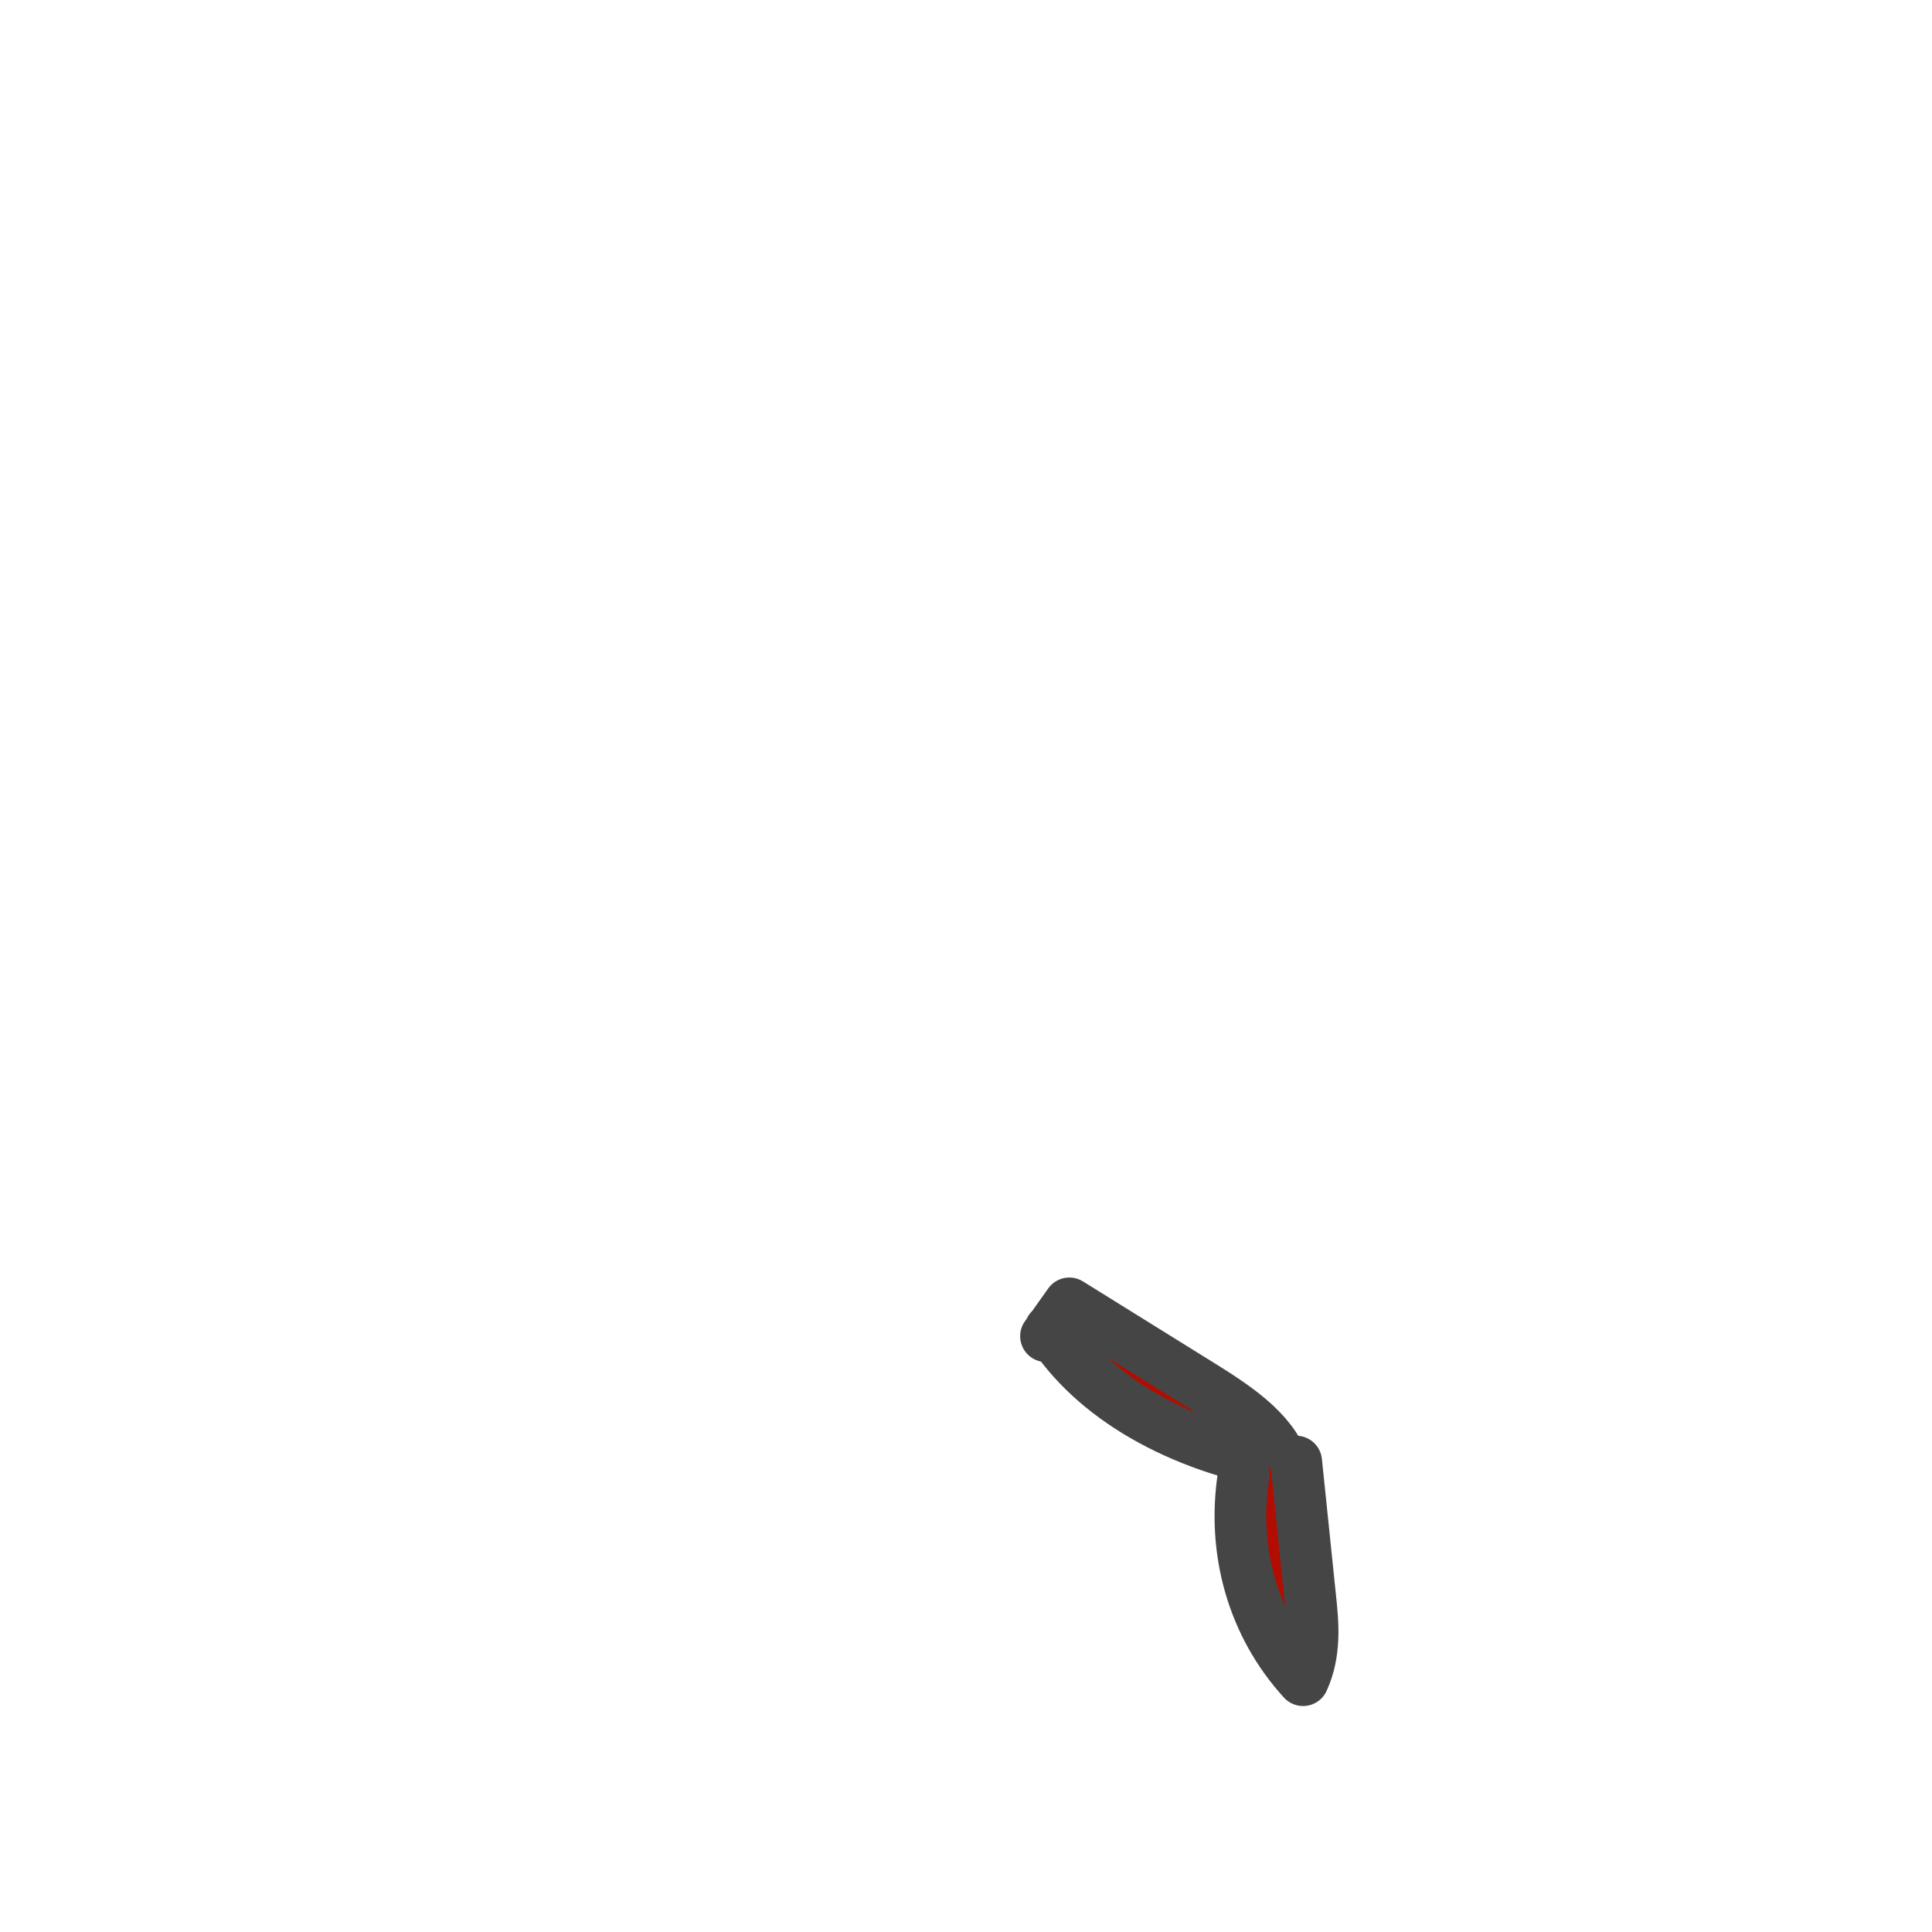
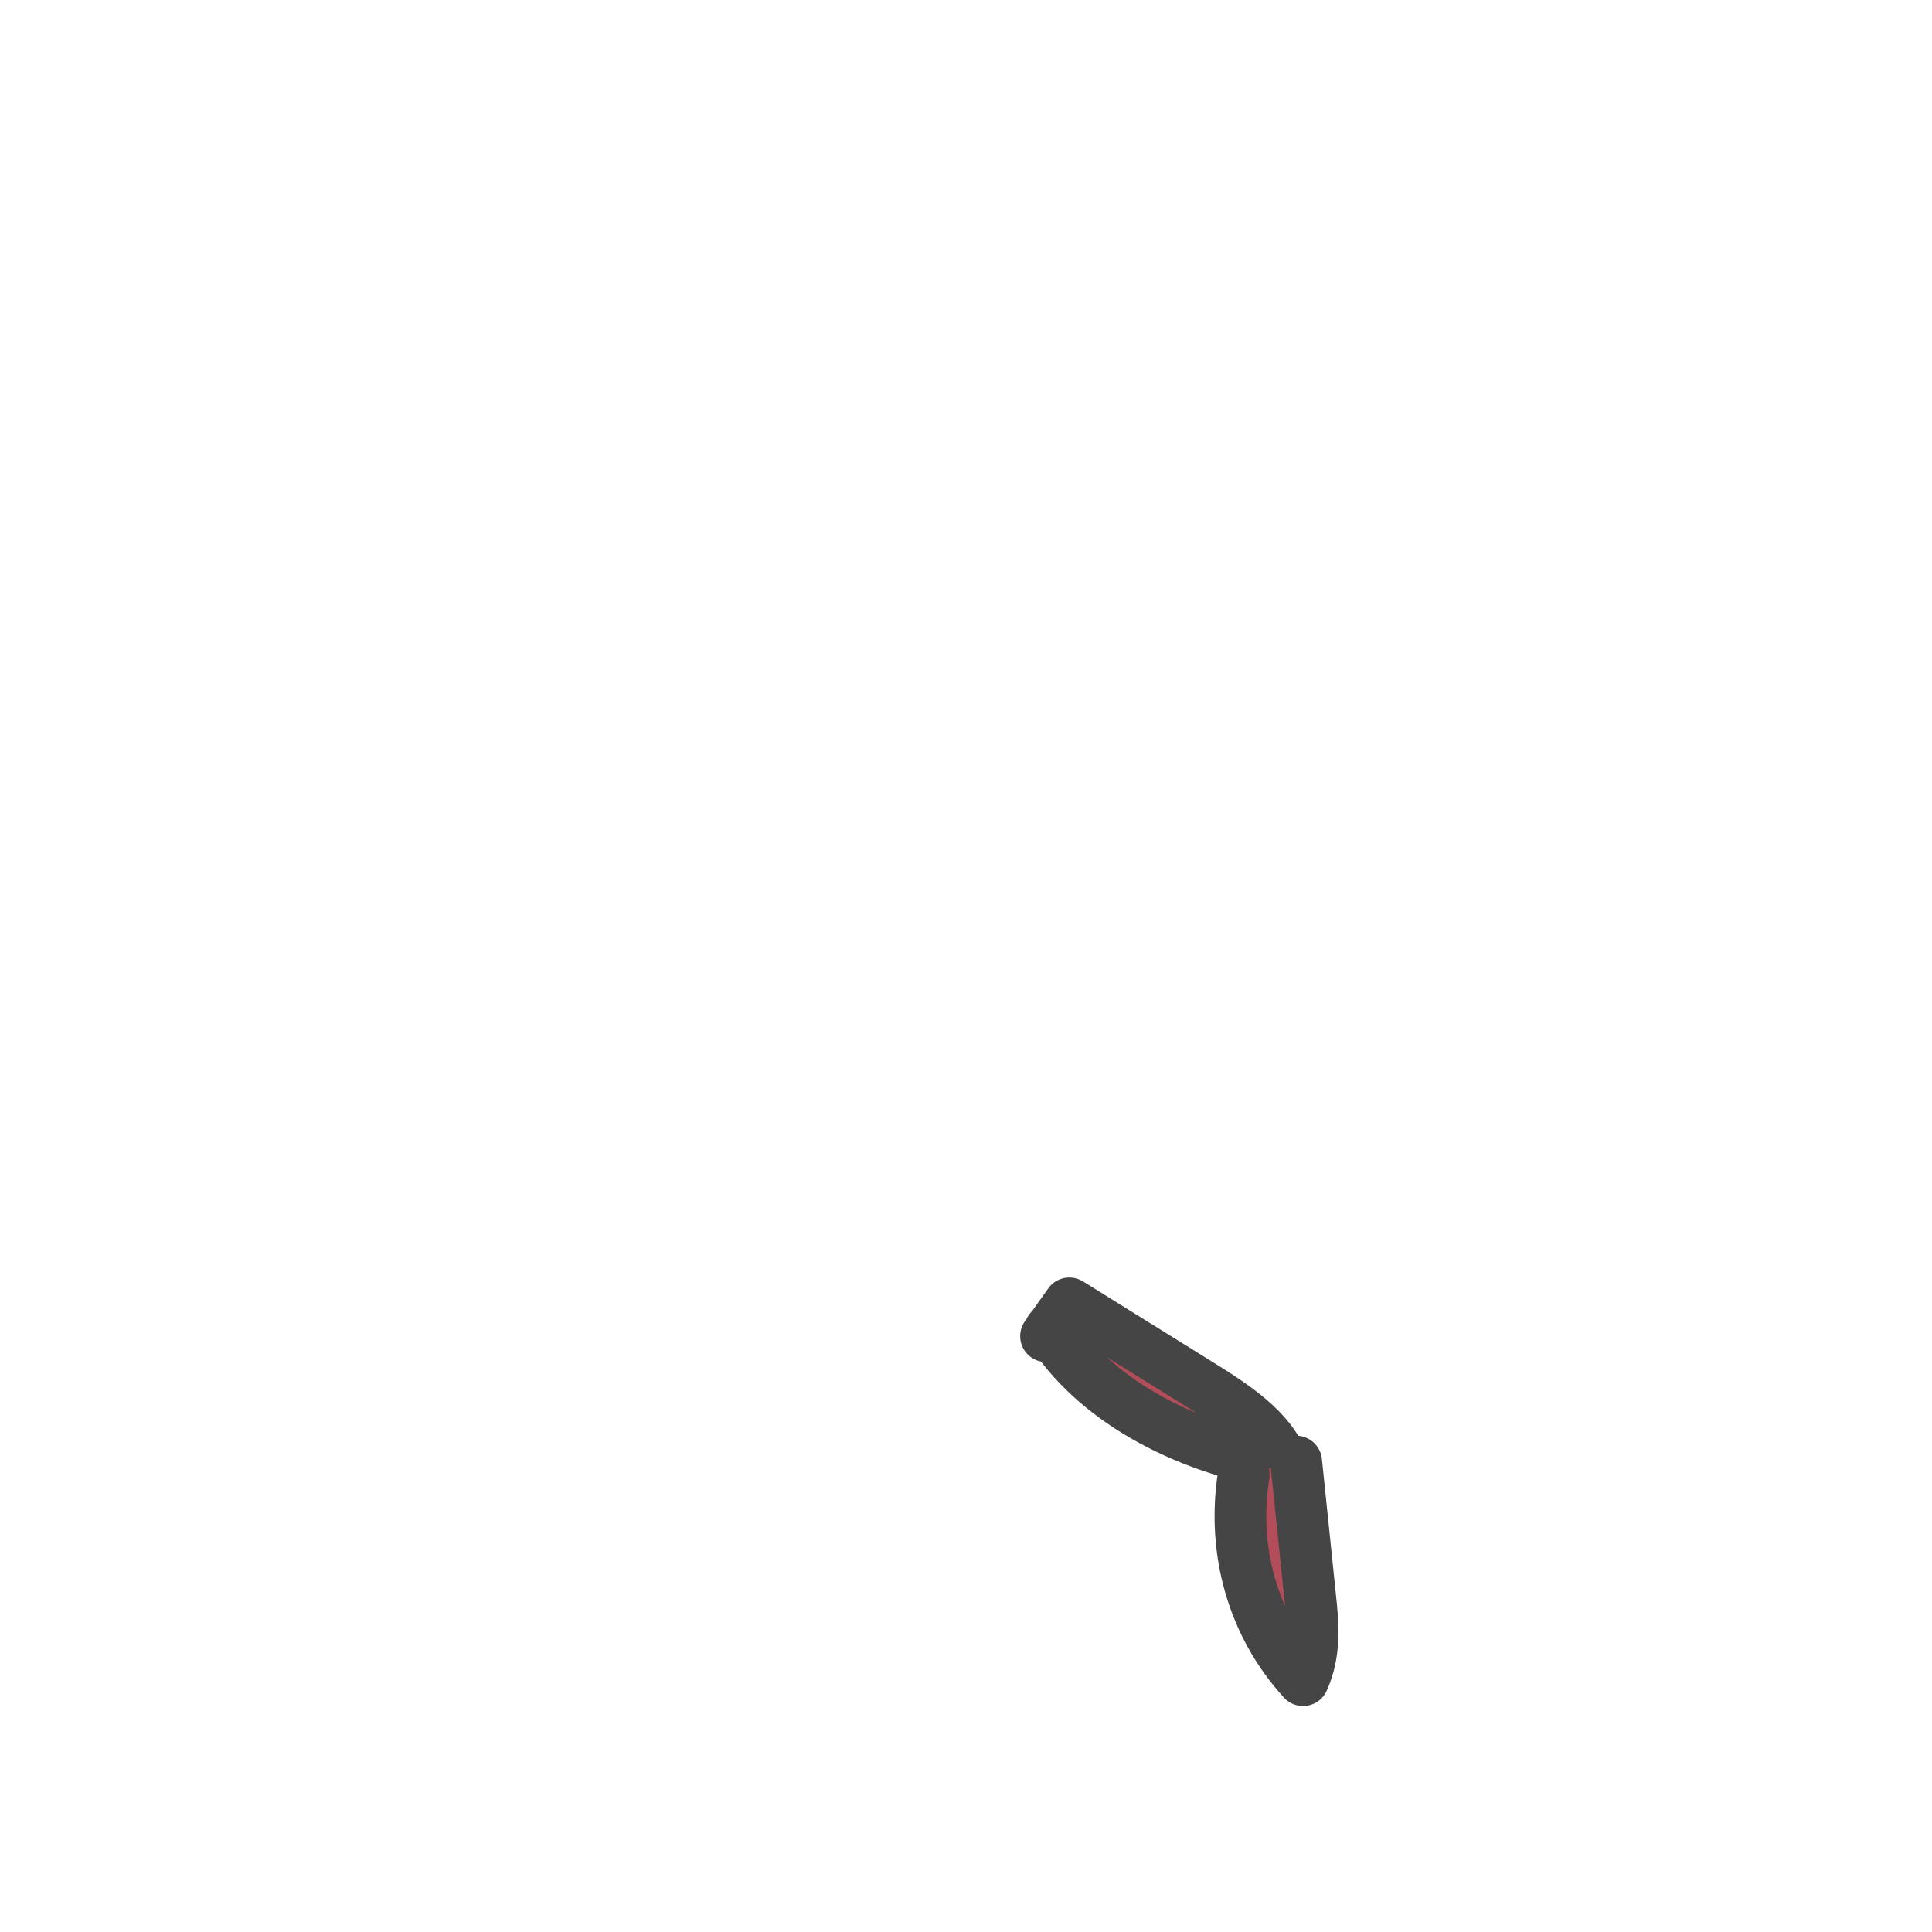
<svg xmlns="http://www.w3.org/2000/svg" id="_レイヤー_3" data-name="レイヤー 3" viewBox="0 0 112 112">
  <defs>
    <style>
      .cls-1 {
+         fill: #b34d59;
+       }
+ 
+       .cls-2 {
        fill: none;
        stroke: #454545;
        stroke-linecap: round;
        stroke-linejoin: round;
        stroke-width: 3px;
      }
- 
-       .cls-2 {
-         fill: #b30c00;
-       }
    </style>
  </defs>
+   <path class="cls-1" d="M60.88,77.08c2.48,3.92,7.45,6.79,13.52,7.82-.7-2.03-2.91-3.44-5.04-4.76-2.46-1.53-4.91-3.05-7.37-4.58-.45.63-.9,1.27-1.35,1.9.23.03.45.06.68.09" />
  <path class="cls-2" d="M60.88,77.08c2.48,3.92,7.45,6.79,13.52,7.82-.7-2.03-2.91-3.44-5.04-4.76-2.46-1.53-4.91-3.05-7.37-4.58-.45.63-.9,1.27-1.35,1.9.23.03.45.06.68.09" />
-   <path class="cls-1" d="M60.88,77.08c2.48,3.92,7.45,6.79,13.52,7.82-.7-2.03-2.91-3.44-5.04-4.76-2.46-1.53-4.91-3.05-7.37-4.58-.45.63-.9,1.27-1.35,1.9.23.03.45.06.68.09" />
+   <path class="cls-1" d="M72.1,85.5c-.7,4.42.55,8.74,3.44,11.9.73-1.6.58-3.25.41-4.83-.27-2.61-.54-5.23-.81-7.84" />
  <path class="cls-2" d="M72.1,85.5c-.7,4.42.55,8.74,3.44,11.9.73-1.6.58-3.25.41-4.83-.27-2.61-.54-5.23-.81-7.84" />
-   <path class="cls-1" d="M72.1,85.5c-.7,4.42.55,8.74,3.44,11.9.73-1.6.58-3.25.41-4.83-.27-2.61-.54-5.23-.81-7.84" />
</svg>
